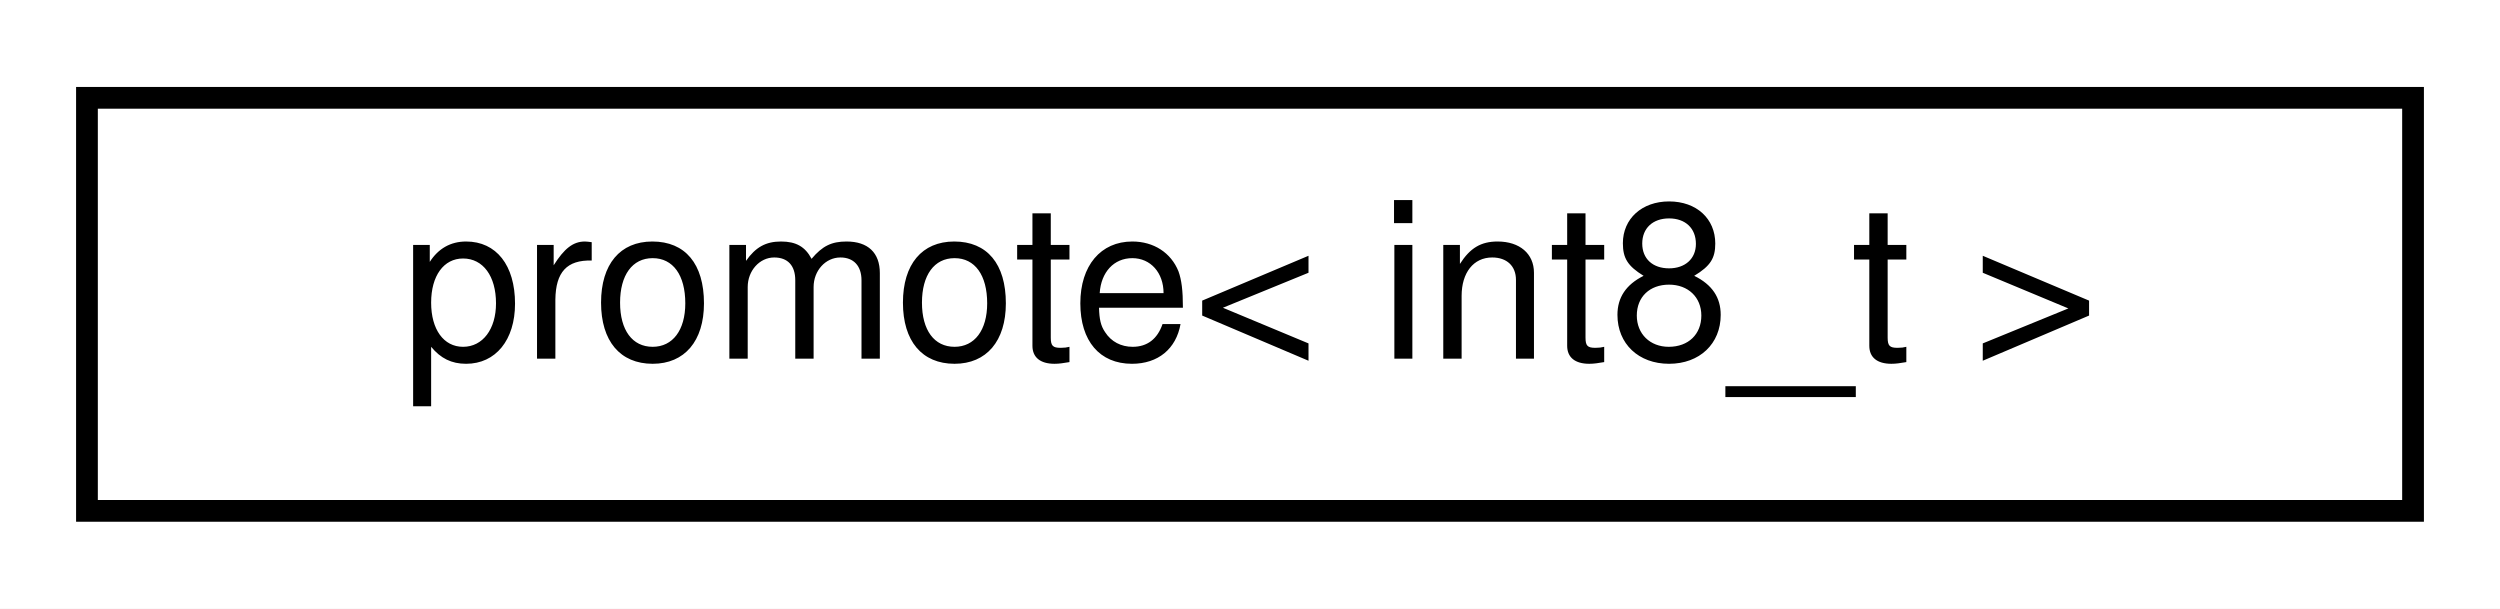
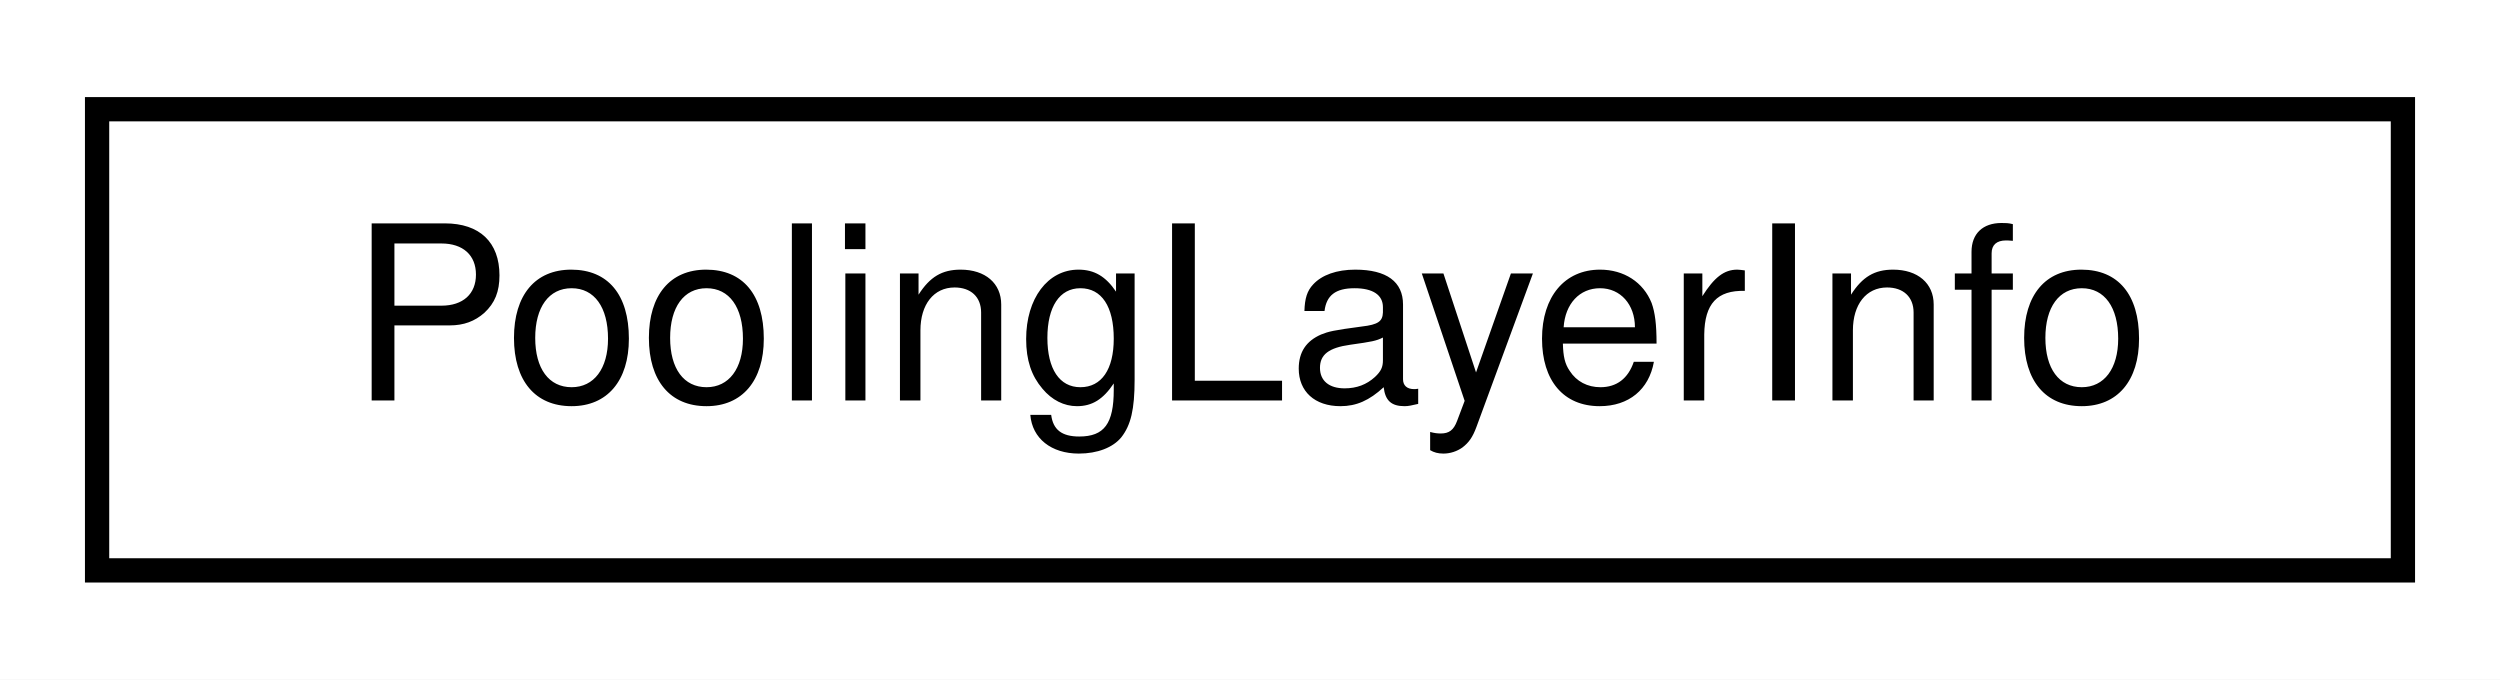
- <svg xmlns="http://www.w3.org/2000/svg" xmlns:xlink="http://www.w3.org/1999/xlink" width="115pt" height="28pt" viewBox="0.00 0.00 115.00 28.00">
+ <svg xmlns="http://www.w3.org/2000/svg" xmlns:xlink="http://www.w3.org/1999/xlink" width="103pt" height="28pt" viewBox="0.00 0.00 103.00 28.00">
  <g id="graph0" class="graph" transform="scale(1 1) rotate(0) translate(4 24)">
-     <polygon fill="white" stroke="none" points="-4,4 -4,-24 111,-24 111,4 -4,4" />
+     <polygon fill="white" stroke="none" points="-4,4 -4,-24 99,-24 99,4 -4,4" />
    <g id="node1" class="node">
      <g id="a_node1">
-         <a xlink:href="structarm__compute_1_1test_1_1traits_1_1promote_3_01int8__t_01_4.xhtml" target="_top" xlink:title="Promote int8_t to int16_t.">
-           <polygon fill="white" stroke="black" points="-7.10543e-15,-0.5 -7.10543e-15,-19.5 107,-19.5 107,-0.5 -7.10543e-15,-0.5" />
-           <text text-anchor="middle" x="53.5" y="-7.5" font-family="Helvetica,sans-Serif" font-size="10.00">promote&lt; int8_t &gt;</text>
+         <a xlink:href="classarm__compute_1_1_pooling_layer_info.xhtml" target="_top" xlink:title="Pooling Layer Information class.">
+           <polygon fill="white" stroke="black" points="0,-0.5 0,-19.5 95,-19.5 95,-0.5 0,-0.5" />
+           <text text-anchor="middle" x="47.5" y="-7.5" font-family="Helvetica,sans-Serif" font-size="10.00">PoolingLayerInfo</text>
        </a>
      </g>
    </g>
  </g>
</svg>
